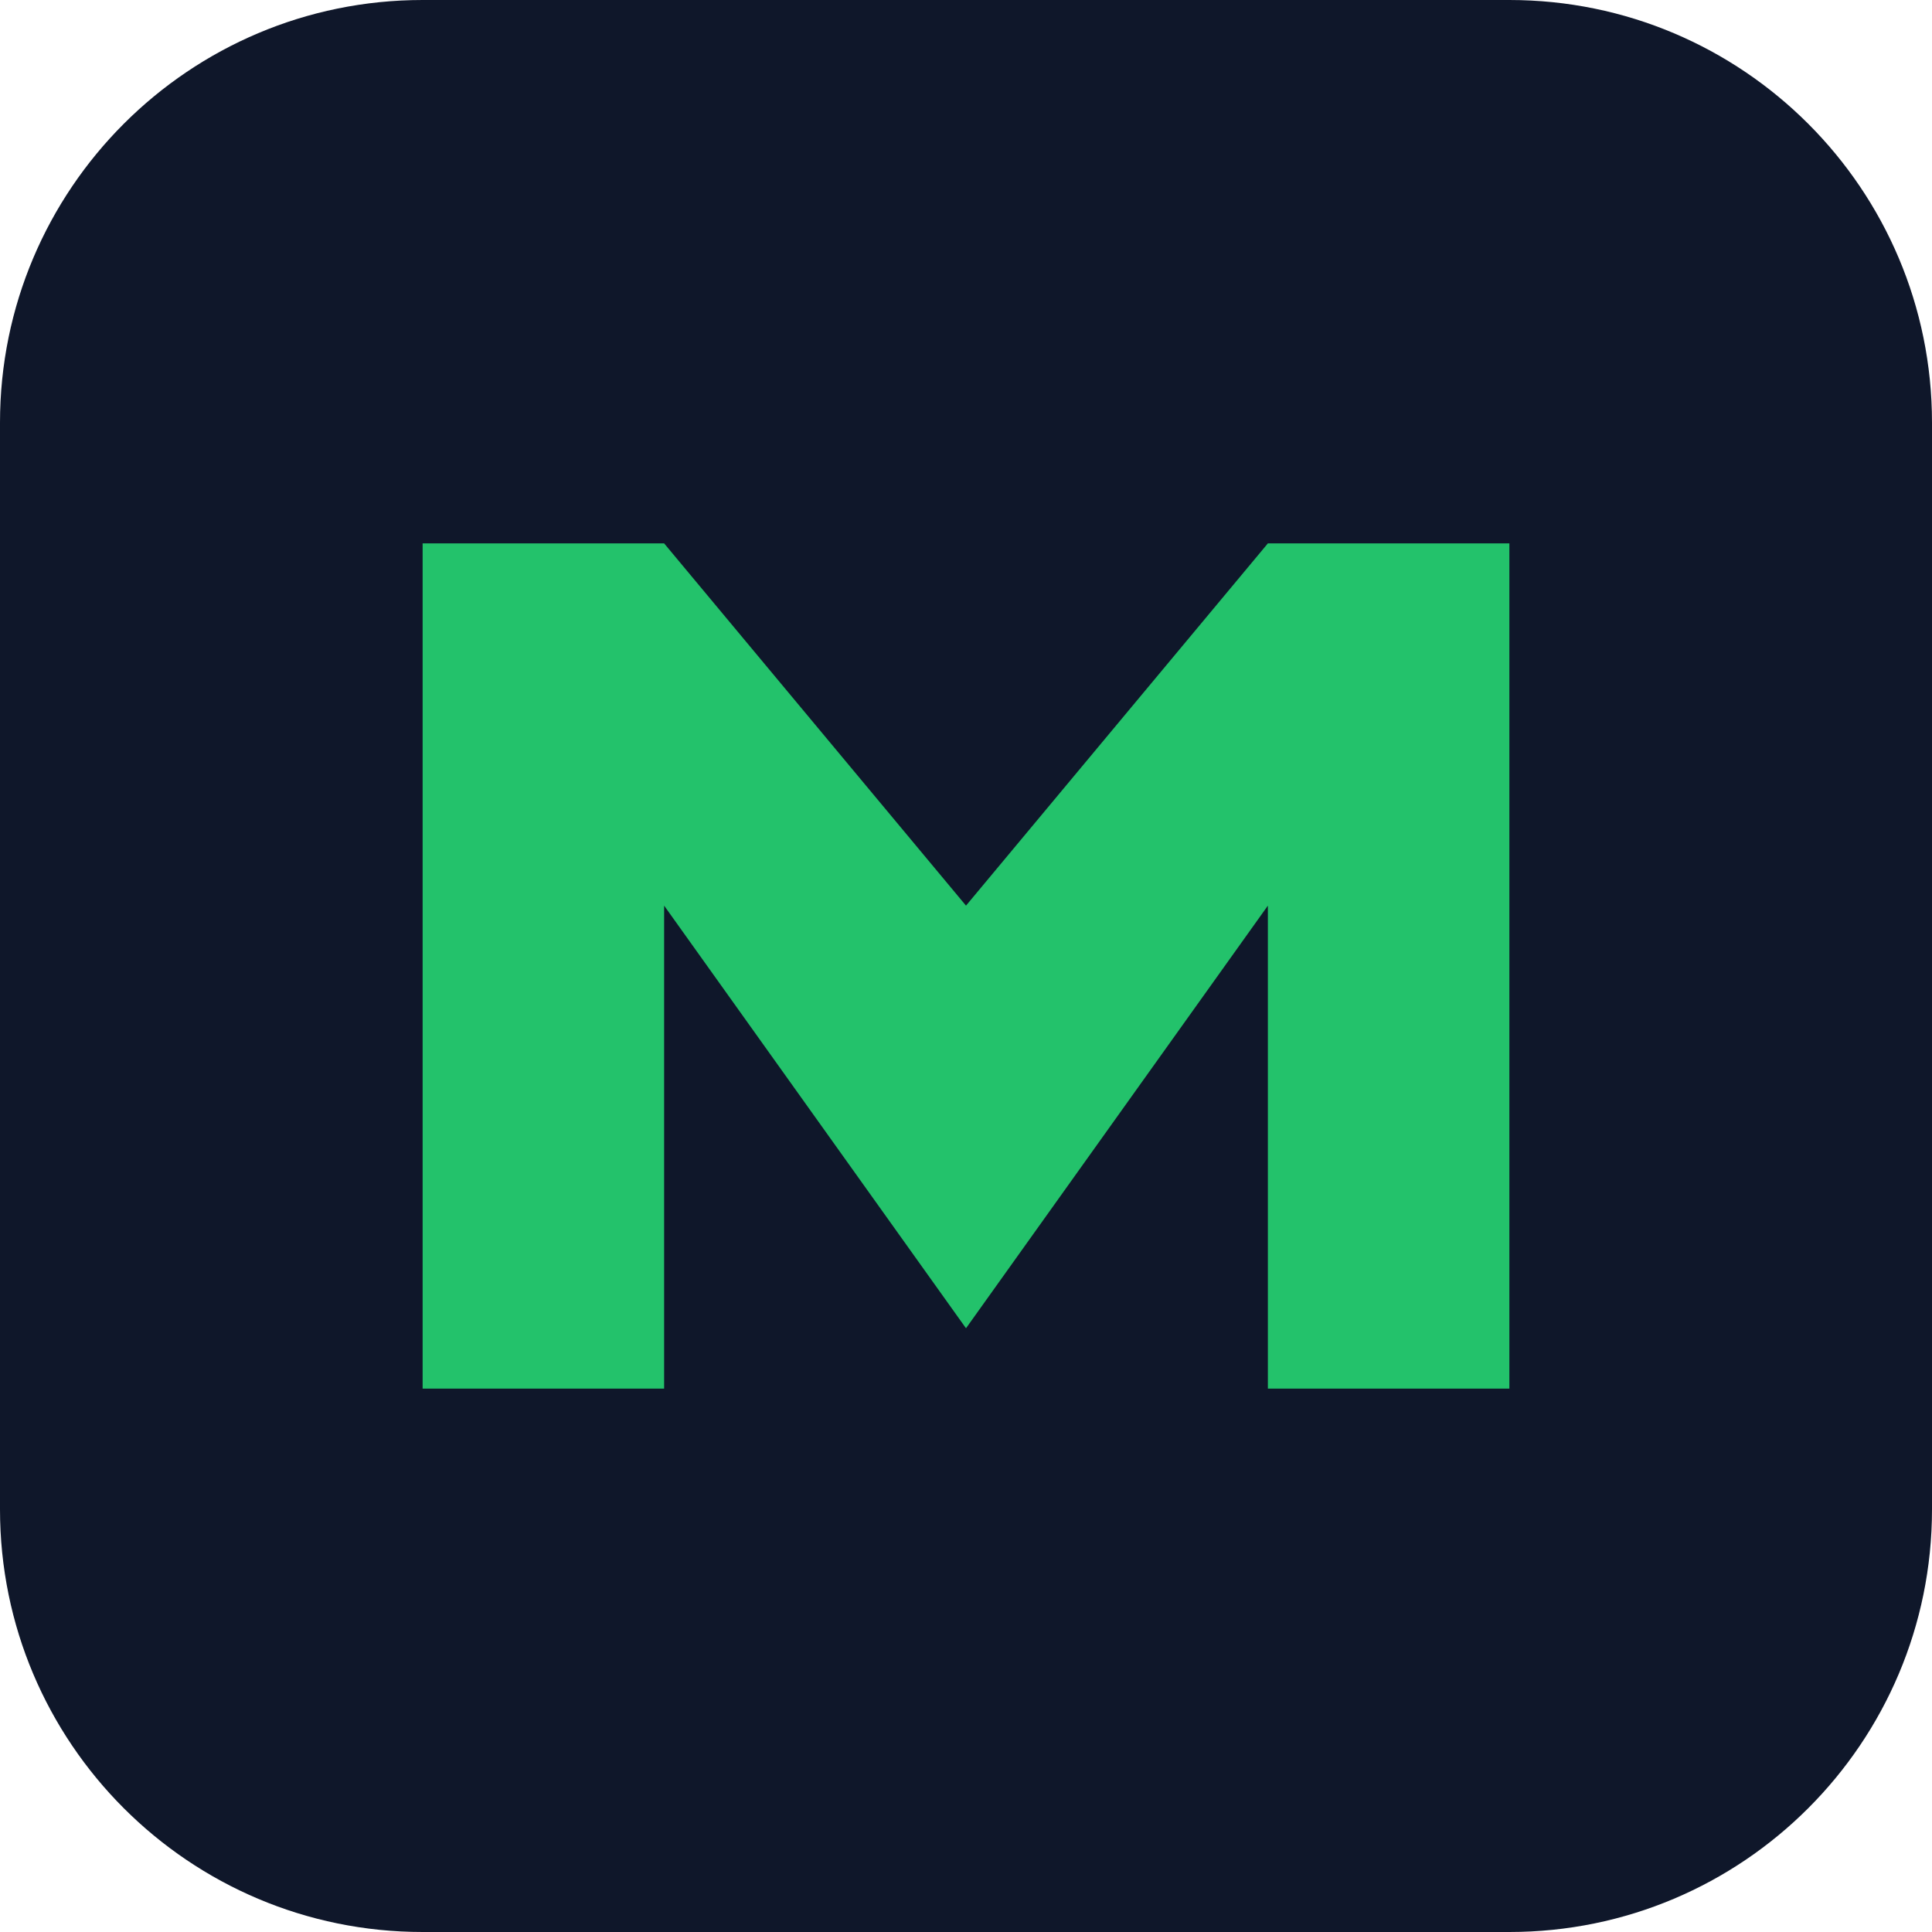
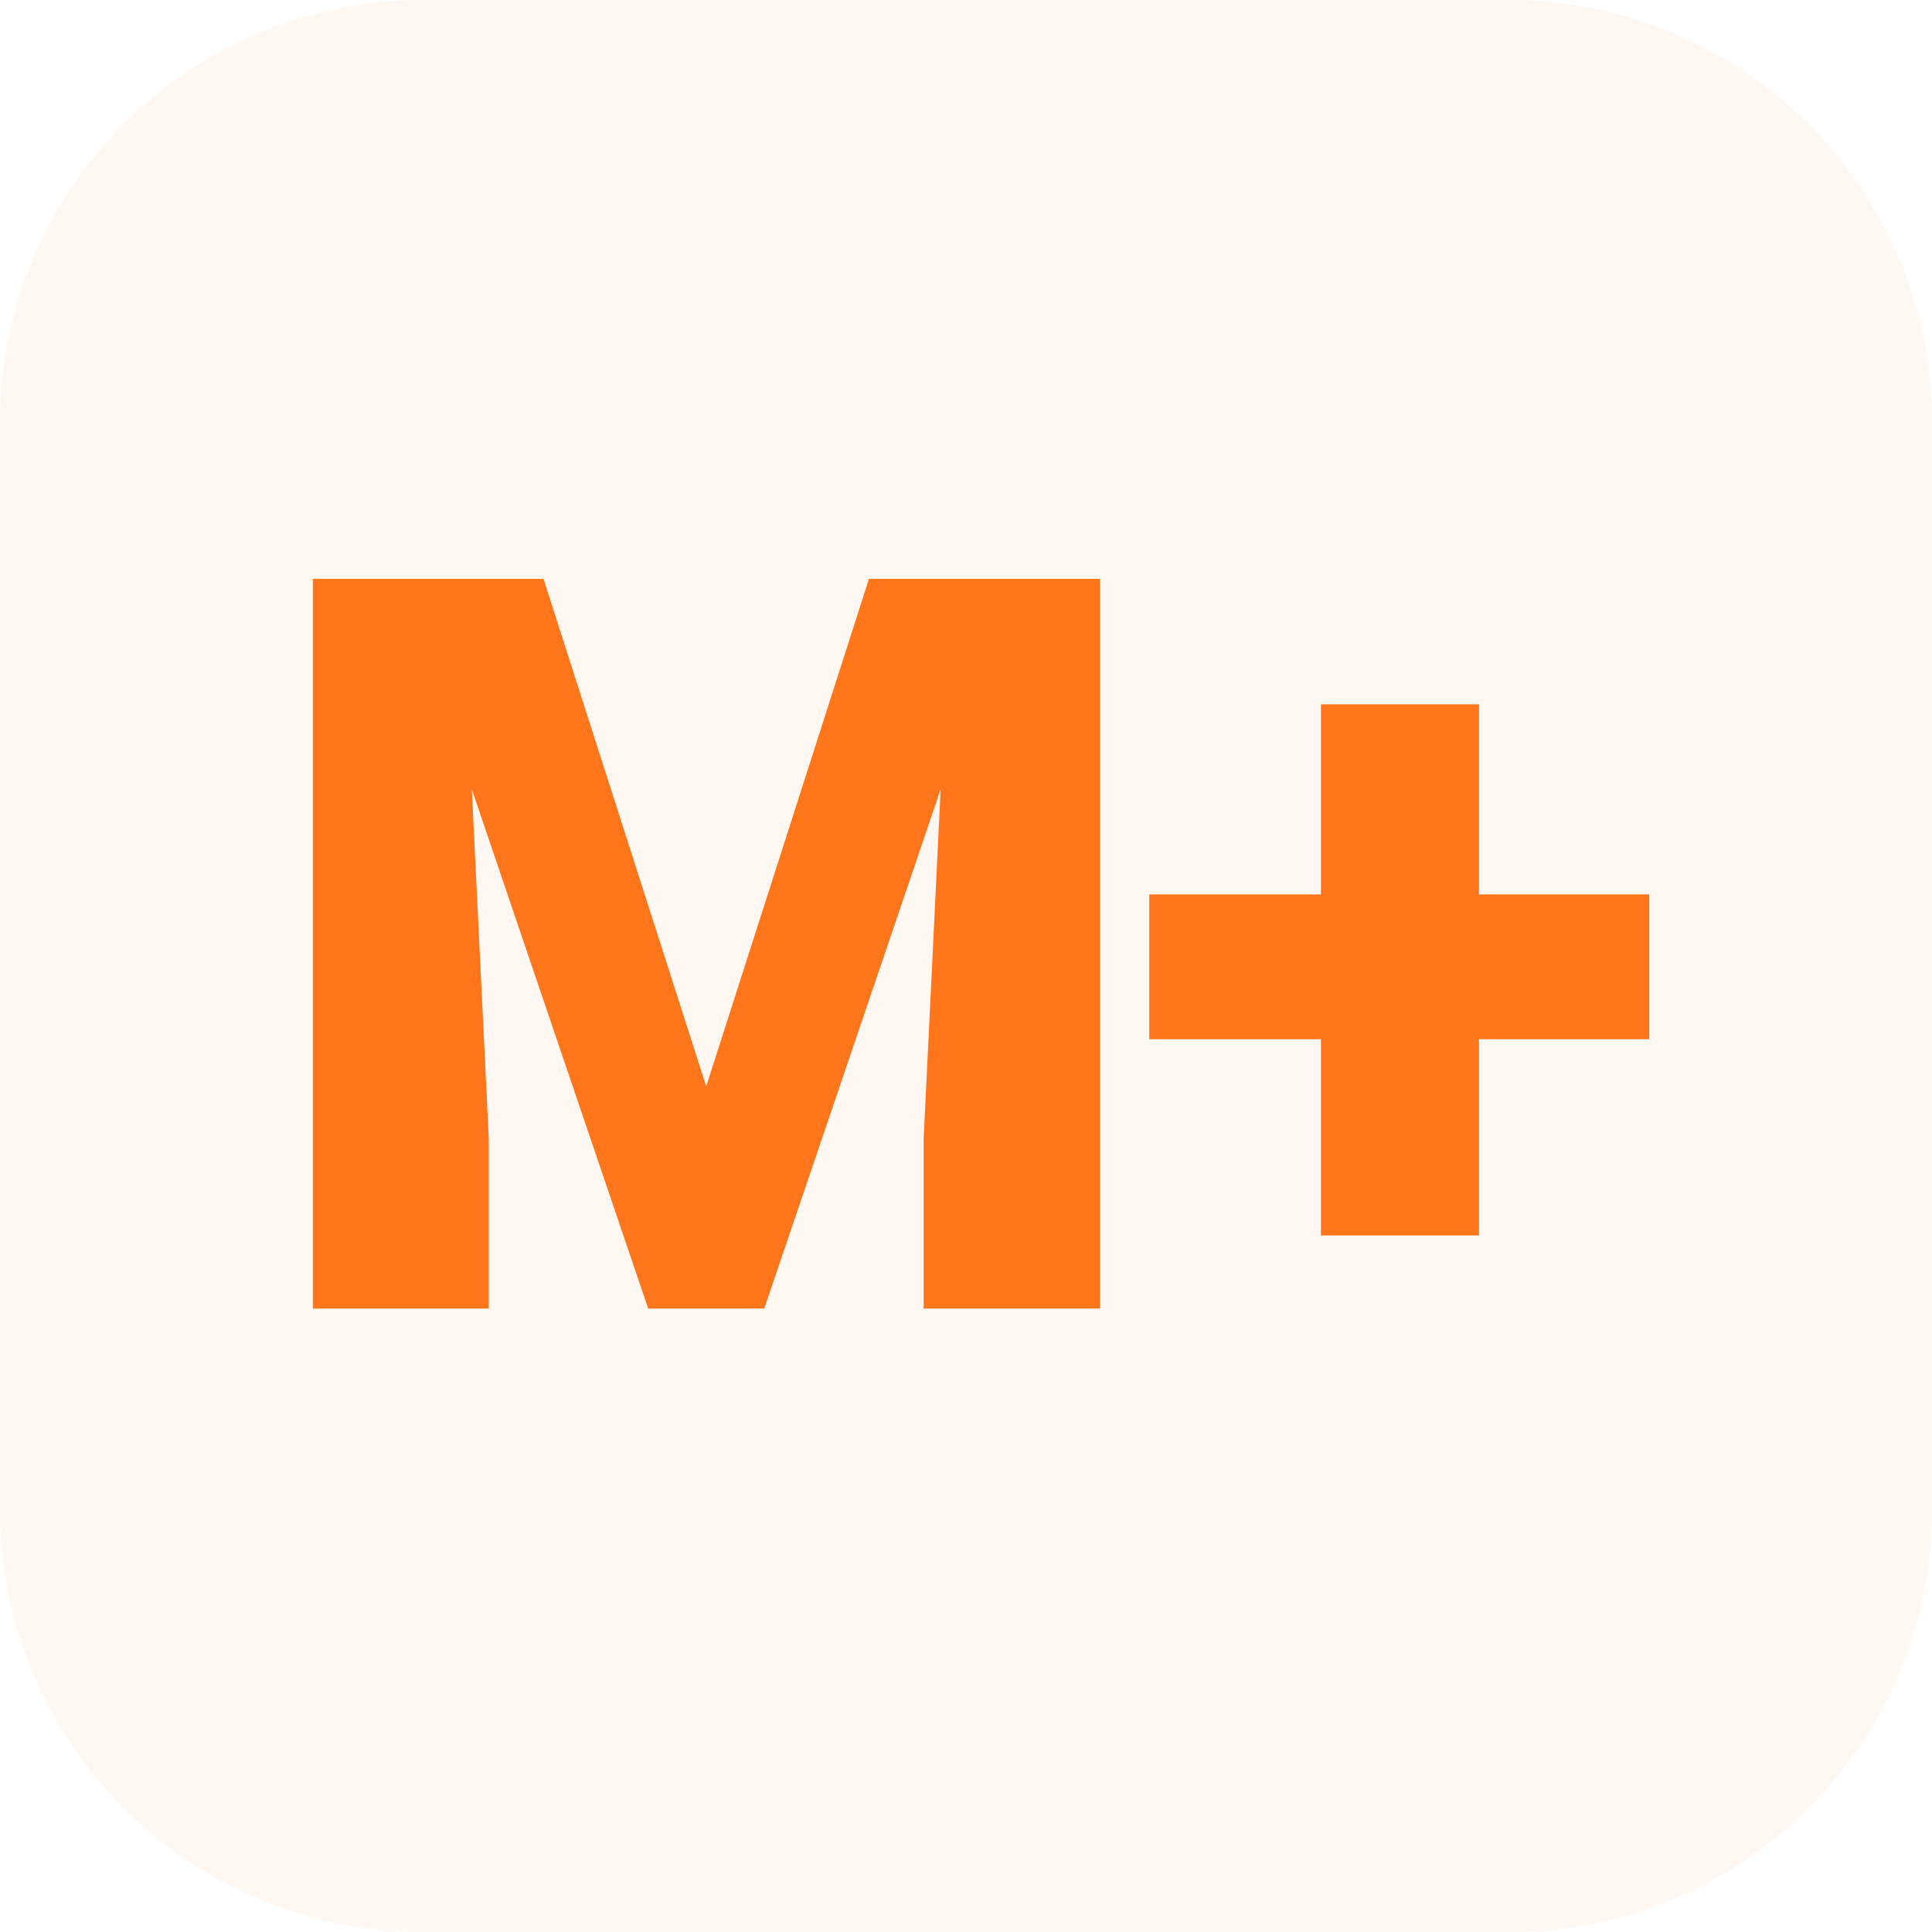
<svg xmlns="http://www.w3.org/2000/svg" viewBox="0 0 64 64">
-   <rect width="64" height="64" rx="14" fill="#0F172A" />
-   <path d="M14 46V18H22L32 30L42 18H50V46H42V30L32 44L22 30V46H14Z" fill="#23C26B" />
+   <rect width="64" height="64" rx="14" fill="#FFF8F2" />
+   <text x="32" y="34" text-anchor="middle" dominant-baseline="middle" font-family="system-ui, -apple-system, Segoe UI, Roboto, Arial, sans-serif" font-size="34" font-weight="900" letter-spacing="-1" fill="#FF751A">
+     M+
+   </text>
</svg>
